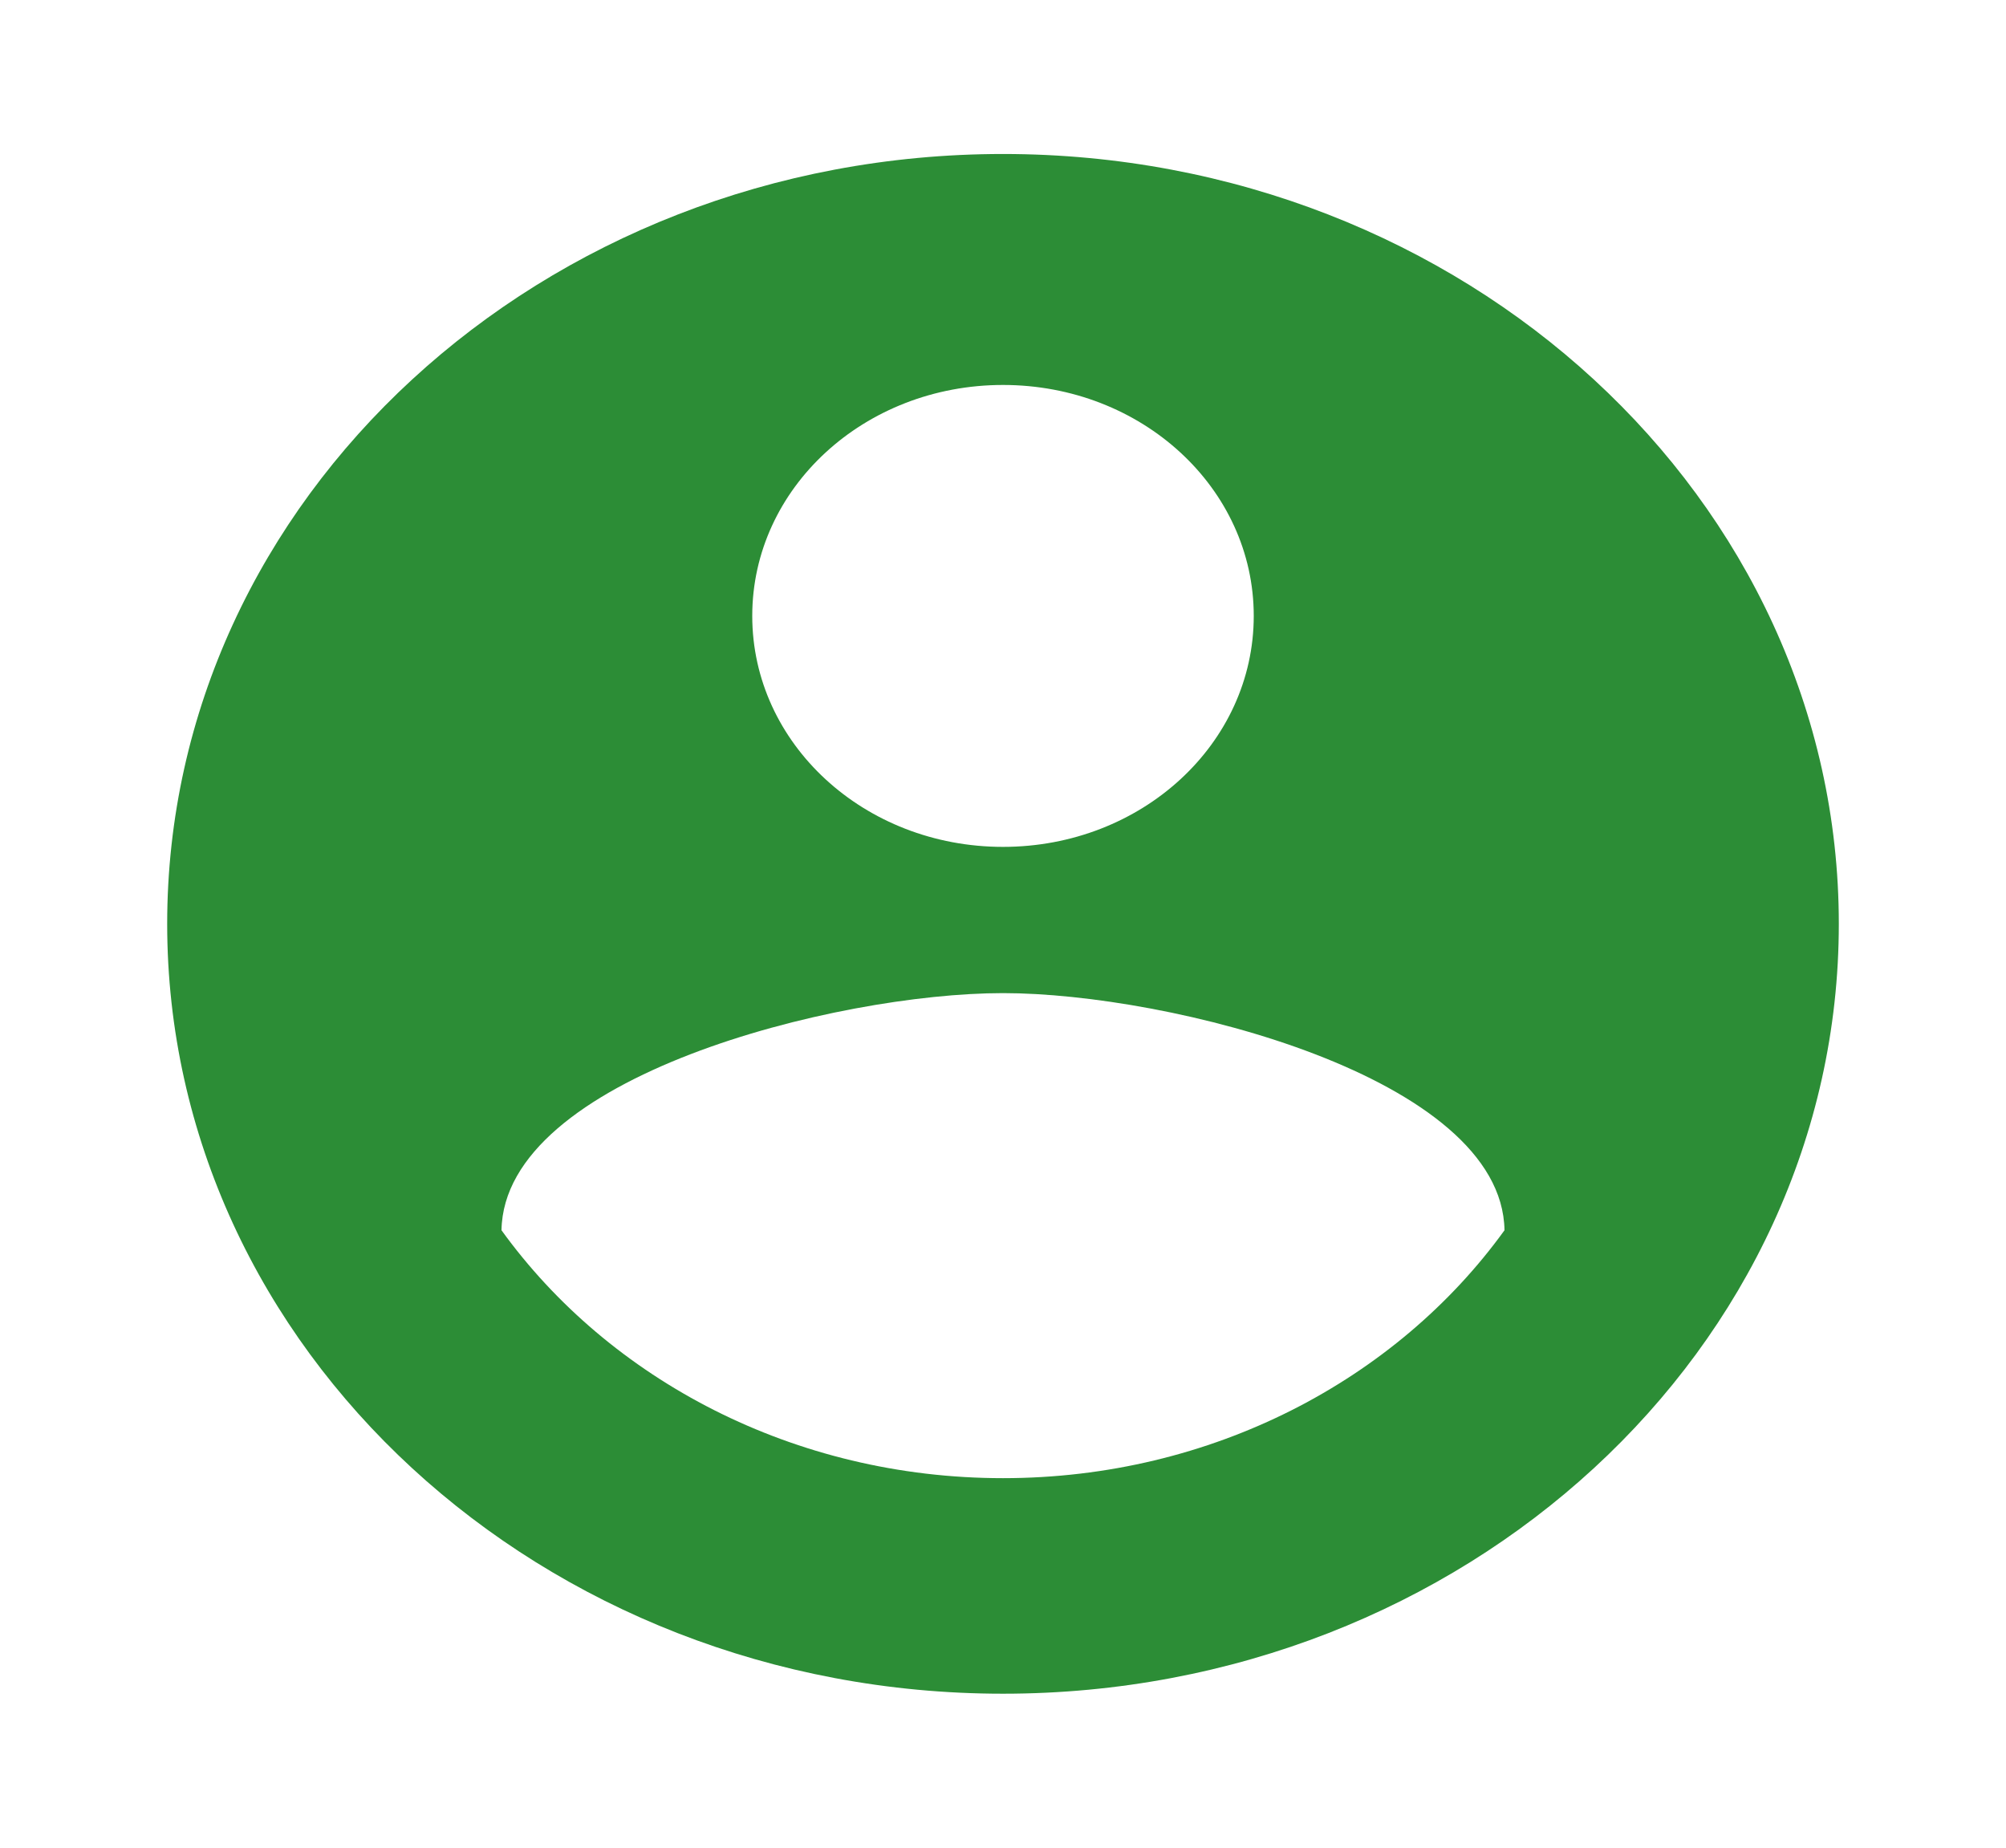
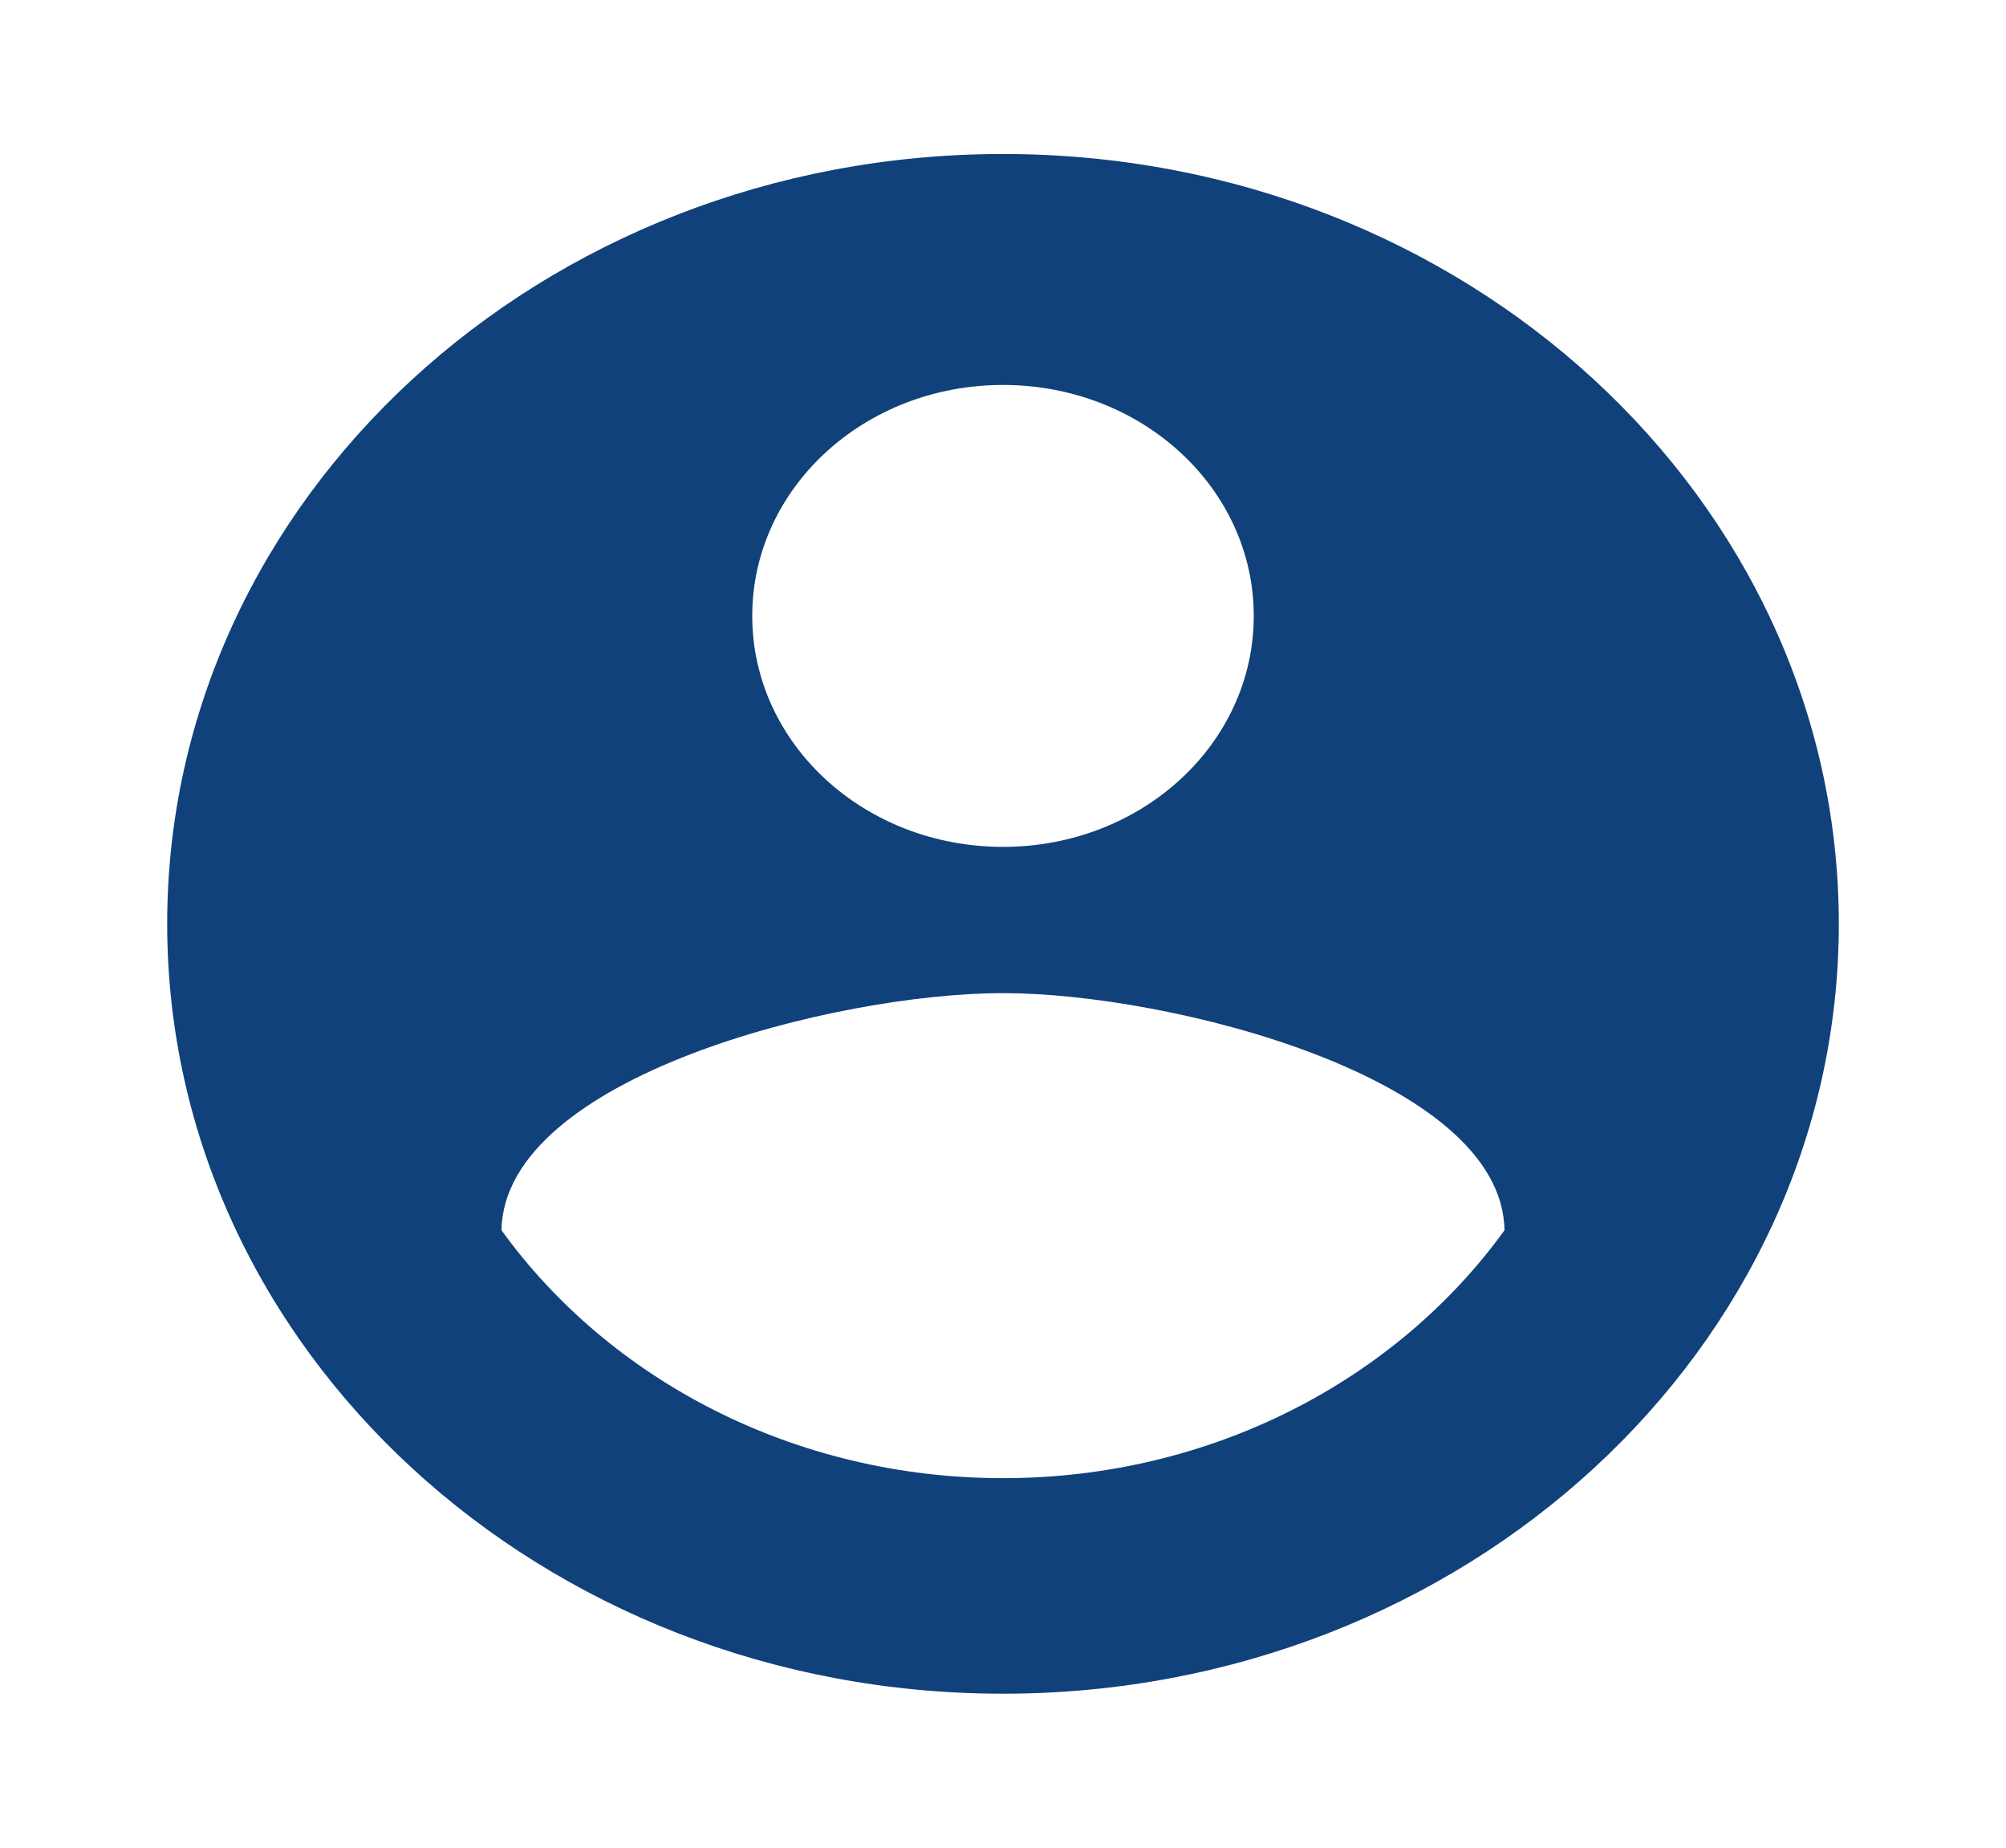
<svg xmlns="http://www.w3.org/2000/svg" width="38" height="35" viewBox="0 0 38 35" fill="none">
-   <path d="M19 2.917C10.26 2.917 3.167 9.45 3.167 17.5C3.167 25.55 10.26 32.083 19 32.083C27.74 32.083 34.833 25.55 34.833 17.5C34.833 9.45 27.74 2.917 19 2.917ZM19 7.292C21.628 7.292 23.75 9.246 23.75 11.667C23.75 14.088 21.628 16.042 19 16.042C16.372 16.042 14.25 14.088 14.25 11.667C14.25 9.246 16.372 7.292 19 7.292ZM19 28C15.042 28 11.543 26.133 9.5 23.304C9.547 20.402 15.833 18.812 19 18.812C22.151 18.812 28.453 20.402 28.5 23.304C26.457 26.133 22.958 28 19 28Z" fill="#2C8D36" />
+   <path d="M19 2.917C10.26 2.917 3.167 9.45 3.167 17.5C3.167 25.55 10.26 32.083 19 32.083C27.74 32.083 34.833 25.55 34.833 17.5C34.833 9.45 27.74 2.917 19 2.917ZM19 7.292C21.628 7.292 23.75 9.246 23.75 11.667C23.75 14.088 21.628 16.042 19 16.042C16.372 16.042 14.25 14.088 14.25 11.667C14.25 9.246 16.372 7.292 19 7.292ZM19 28C15.042 28 11.543 26.133 9.5 23.304C9.547 20.402 15.833 18.812 19 18.812C22.151 18.812 28.453 20.402 28.5 23.304C26.457 26.133 22.958 28 19 28Z" fill="#10417B" />
</svg>
